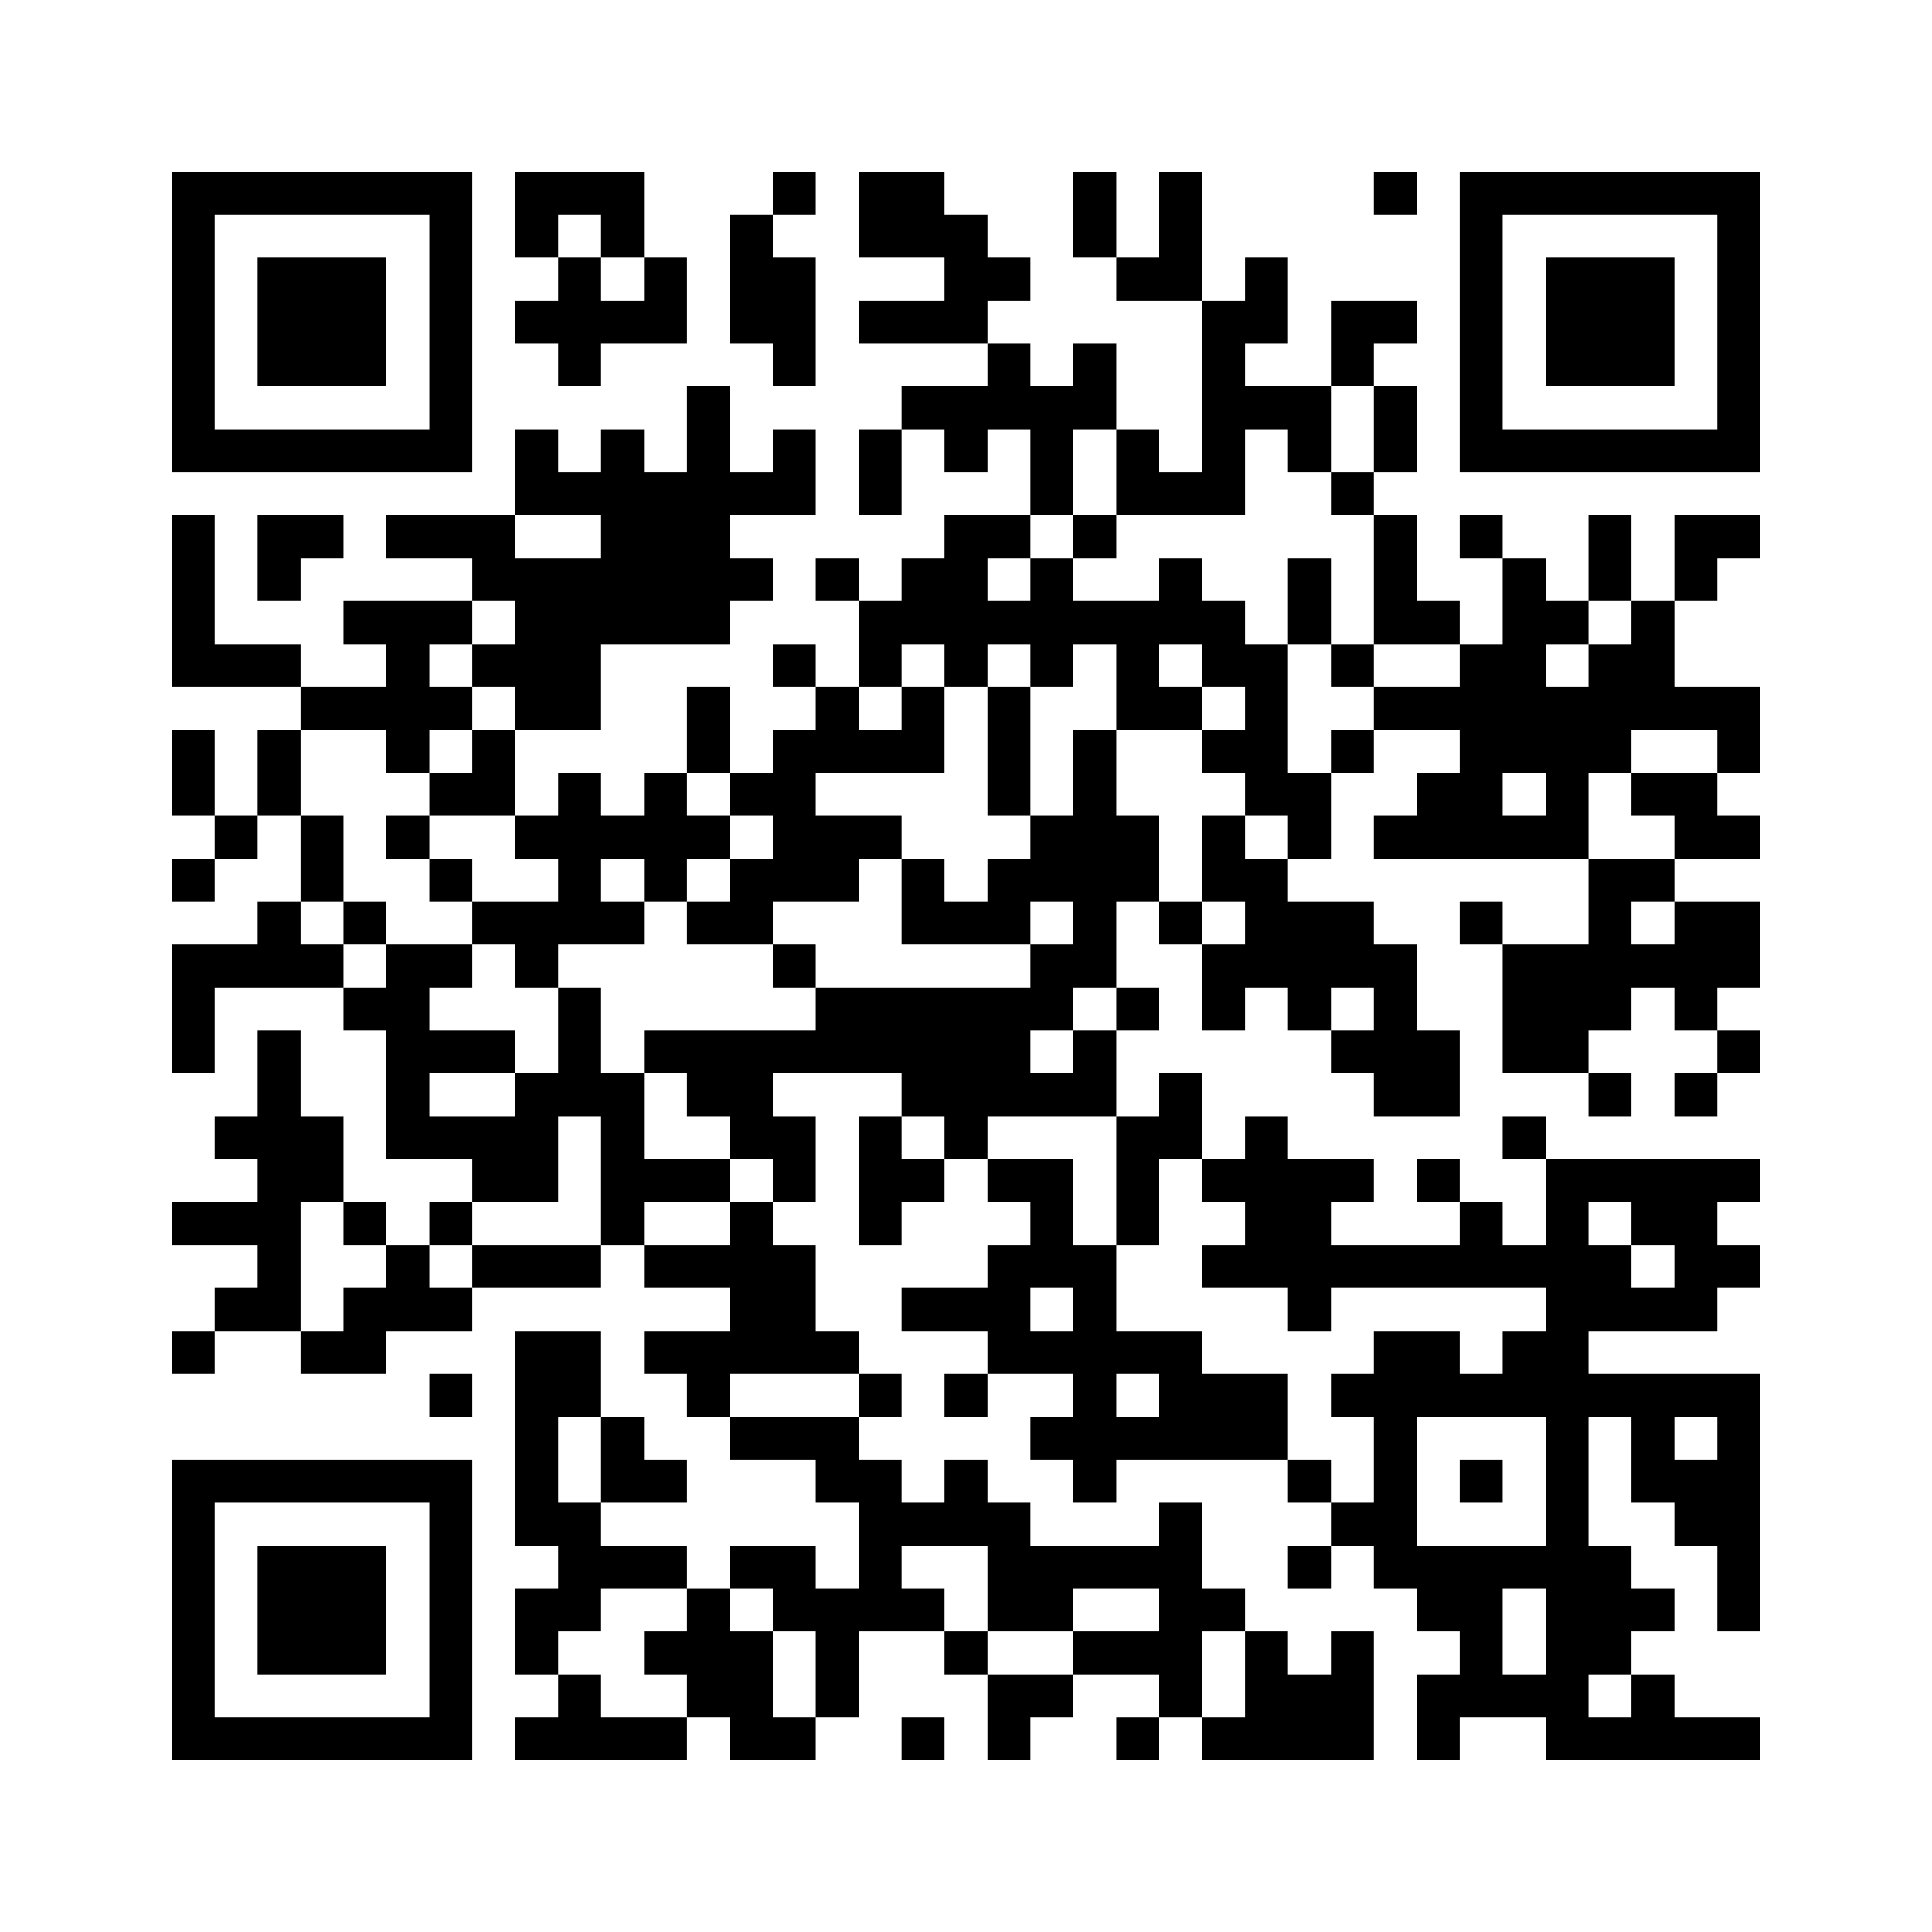
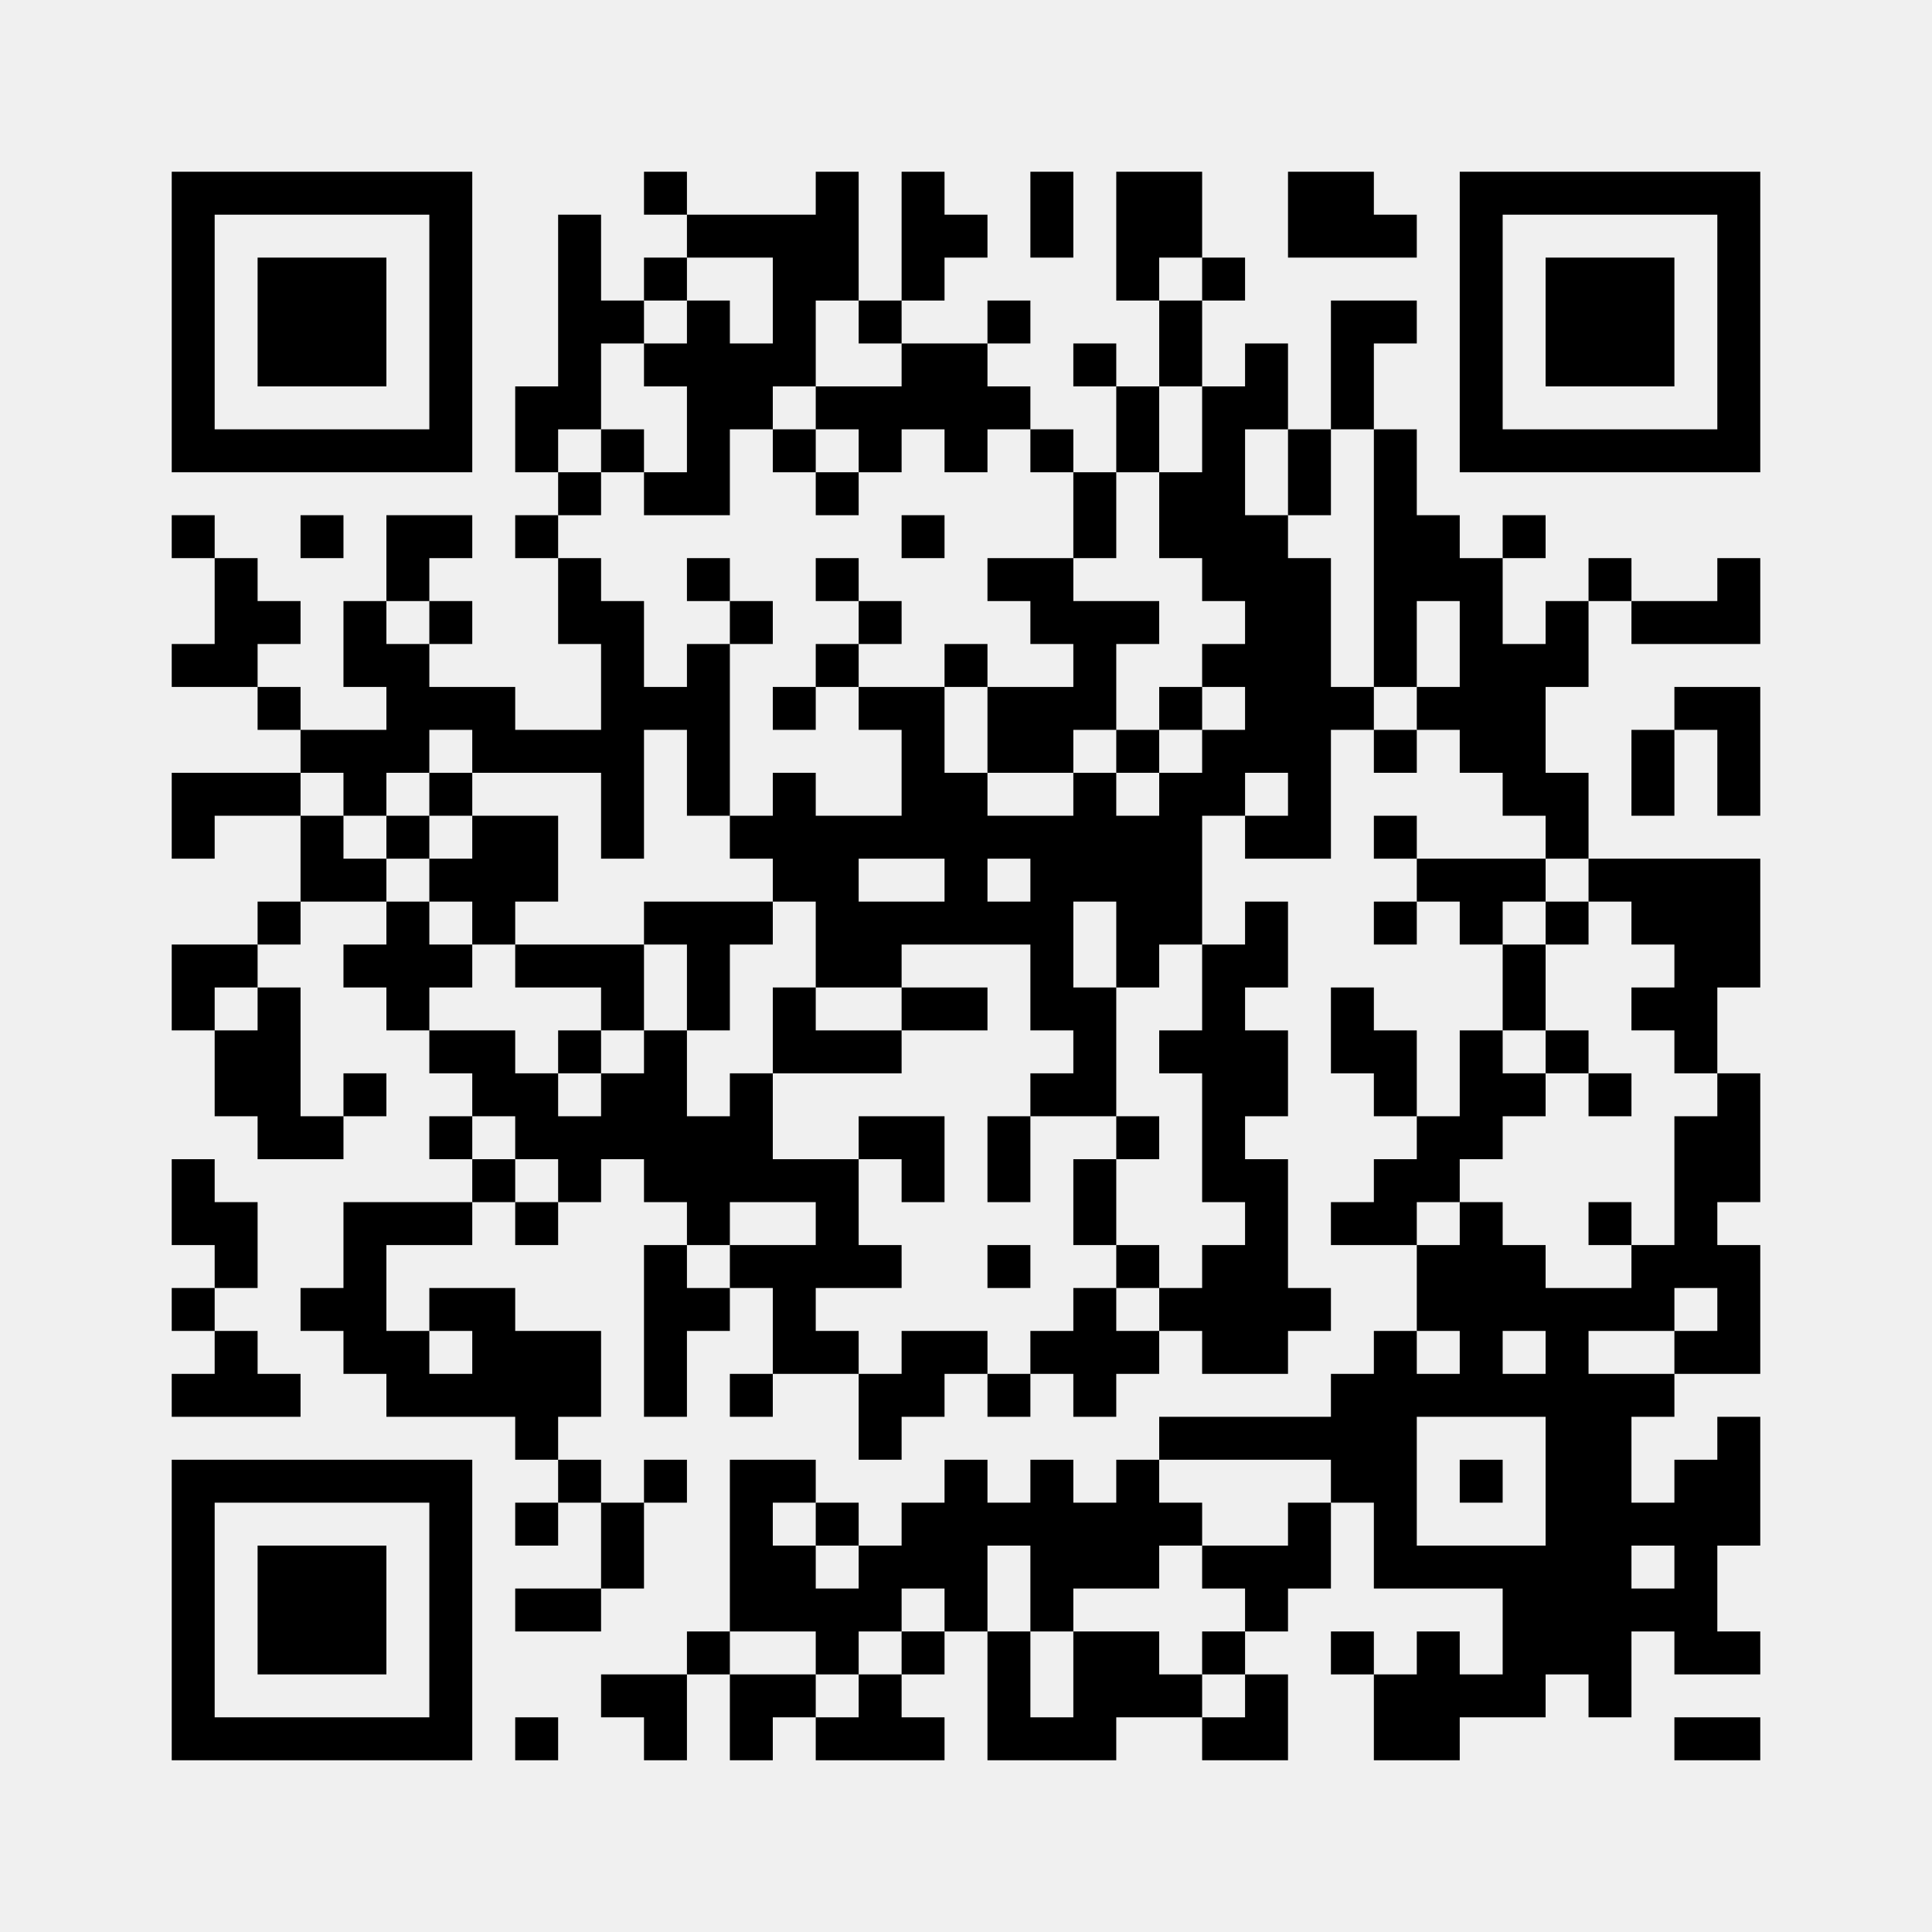
- <svg xmlns="http://www.w3.org/2000/svg" width="27mm" height="27mm" version="1.1" viewBox="0 0 27 27">
-   <rect fill="white" x="0" y="0" width="100%" height="100%" />
-   <path d="M2.4,2.4H3V3H2.4zM3,2.4H3.6V3H3zM3.6,2.4H4.2V3H3.6zM4.2,2.4H4.8V3H4.2zM4.8,2.4H5.4V3H4.8zM5.4,2.4H6V3H5.4zM6,2.4H6.6V3H6zM7.2,2.4H7.8V3H7.2zM7.8,2.4H8.4V3H7.8zM8.4,2.4H9V3H8.4zM10.8,2.4H11.4V3H10.8zM12,2.4H12.6V3H12zM12.6,2.4H13.2V3H12.6zM15,2.4H15.6V3H15zM16.2,2.4H16.8V3H16.2zM19.2,2.4H19.8V3H19.2zM20.4,2.4H21V3H20.4zM21,2.4H21.6V3H21zM21.6,2.4H22.2V3H21.6zM22.2,2.4H22.8V3H22.2zM22.8,2.4H23.4V3H22.8zM23.4,2.4H24V3H23.4zM24,2.4H24.6V3H24zM2.4,3H3V3.6H2.4zM6,3H6.6V3.6H6zM7.2,3H7.8V3.6H7.2zM8.4,3H9V3.6H8.4zM10.2,3H10.8V3.6H10.2zM12,3H12.6V3.6H12zM12.6,3H13.2V3.6H12.6zM13.2,3H13.8V3.6H13.2zM15,3H15.6V3.6H15zM16.2,3H16.8V3.6H16.2zM20.4,3H21V3.6H20.4zM24,3H24.6V3.6H24zM2.4,3.6H3V4.2H2.4zM3.6,3.6H4.2V4.2H3.6zM4.2,3.6H4.8V4.2H4.2zM4.8,3.6H5.4V4.2H4.8zM6,3.6H6.6V4.2H6zM7.8,3.6H8.4V4.2H7.8zM9,3.6H9.6V4.2H9zM10.2,3.6H10.8V4.2H10.2zM10.8,3.6H11.4V4.2H10.8zM13.2,3.6H13.8V4.2H13.2zM13.8,3.6H14.4V4.2H13.8zM15.6,3.6H16.2V4.2H15.6zM16.2,3.6H16.8V4.2H16.2zM17.4,3.6H18V4.2H17.4zM20.4,3.6H21V4.2H20.4zM21.6,3.6H22.2V4.2H21.6zM22.2,3.6H22.8V4.2H22.2zM22.8,3.6H23.4V4.2H22.8zM24,3.6H24.6V4.2H24zM2.4,4.2H3V4.8H2.4zM3.6,4.2H4.2V4.8H3.6zM4.2,4.2H4.8V4.8H4.2zM4.8,4.2H5.4V4.8H4.8zM6,4.2H6.6V4.8H6zM7.2,4.2H7.8V4.8H7.2zM7.8,4.2H8.4V4.8H7.8zM8.4,4.2H9V4.8H8.4zM9,4.2H9.6V4.8H9zM10.2,4.2H10.8V4.8H10.2zM10.8,4.2H11.4V4.8H10.8zM12,4.2H12.6V4.8H12zM12.6,4.2H13.2V4.8H12.6zM13.2,4.2H13.8V4.8H13.2zM16.8,4.2H17.4V4.8H16.8zM17.4,4.2H18V4.8H17.4zM18.6,4.2H19.2V4.8H18.6zM19.2,4.2H19.8V4.8H19.2zM20.4,4.2H21V4.8H20.4zM21.6,4.2H22.2V4.8H21.6zM22.2,4.2H22.8V4.8H22.2zM22.8,4.2H23.4V4.8H22.8zM24,4.2H24.6V4.8H24zM2.4,4.8H3V5.4H2.4zM3.6,4.8H4.2V5.4H3.6zM4.2,4.8H4.8V5.4H4.2zM4.8,4.8H5.4V5.4H4.8zM6,4.8H6.6V5.4H6zM7.8,4.8H8.4V5.4H7.8zM10.8,4.8H11.4V5.4H10.8zM13.8,4.8H14.4V5.4H13.8zM15,4.8H15.6V5.4H15zM16.8,4.8H17.4V5.4H16.8zM18.6,4.8H19.2V5.4H18.6zM20.4,4.8H21V5.4H20.4zM21.6,4.8H22.2V5.4H21.6zM22.2,4.8H22.8V5.4H22.2zM22.8,4.8H23.4V5.4H22.8zM24,4.8H24.6V5.4H24zM2.4,5.4H3V6H2.4zM6,5.4H6.6V6H6zM9.6,5.4H10.2V6H9.6zM12.6,5.4H13.2V6H12.6zM13.2,5.4H13.8V6H13.2zM13.8,5.4H14.4V6H13.8zM14.4,5.4H15V6H14.4zM15,5.4H15.6V6H15zM16.8,5.4H17.4V6H16.8zM17.4,5.4H18V6H17.4zM18,5.4H18.6V6H18zM19.2,5.4H19.8V6H19.2zM20.4,5.4H21V6H20.4zM24,5.4H24.6V6H24zM2.4,6H3V6.6H2.4zM3,6H3.6V6.6H3zM3.6,6H4.2V6.6H3.6zM4.2,6H4.8V6.6H4.2zM4.8,6H5.4V6.6H4.8zM5.4,6H6V6.6H5.4zM6,6H6.6V6.6H6zM7.2,6H7.8V6.6H7.2zM8.4,6H9V6.6H8.4zM9.6,6H10.2V6.6H9.6zM10.8,6H11.4V6.6H10.8zM12,6H12.6V6.6H12zM13.2,6H13.8V6.6H13.2zM14.4,6H15V6.6H14.4zM15.6,6H16.2V6.6H15.6zM16.8,6H17.4V6.6H16.8zM18,6H18.6V6.6H18zM19.2,6H19.8V6.6H19.2zM20.4,6H21V6.6H20.4zM21,6H21.6V6.6H21zM21.6,6H22.2V6.6H21.6zM22.2,6H22.8V6.6H22.2zM22.8,6H23.4V6.6H22.8zM23.4,6H24V6.6H23.4zM24,6H24.6V6.6H24zM7.2,6.6H7.8V7.2H7.2zM7.8,6.6H8.4V7.2H7.8zM8.4,6.6H9V7.2H8.4zM9,6.6H9.6V7.2H9zM9.6,6.6H10.2V7.2H9.6zM10.2,6.6H10.8V7.2H10.2zM10.8,6.6H11.4V7.2H10.8zM12,6.6H12.6V7.2H12zM14.4,6.6H15V7.2H14.4zM15.6,6.6H16.2V7.2H15.6zM16.2,6.6H16.8V7.2H16.2zM16.8,6.6H17.4V7.2H16.8zM18.6,6.6H19.2V7.2H18.6zM2.4,7.2H3V7.8H2.4zM3.6,7.2H4.2V7.8H3.6zM4.2,7.2H4.8V7.8H4.2zM5.4,7.2H6V7.8H5.4zM6,7.2H6.6V7.8H6zM6.6,7.2H7.2V7.8H6.6zM8.4,7.2H9V7.8H8.4zM9,7.2H9.6V7.8H9zM9.6,7.2H10.2V7.8H9.6zM13.2,7.2H13.8V7.8H13.2zM13.8,7.2H14.4V7.8H13.8zM15,7.2H15.6V7.8H15zM19.2,7.2H19.8V7.8H19.2zM20.4,7.2H21V7.8H20.4zM22.2,7.2H22.8V7.8H22.2zM23.4,7.2H24V7.8H23.4zM24,7.2H24.6V7.8H24zM2.4,7.8H3V8.4H2.4zM3.6,7.8H4.2V8.4H3.6zM6.6,7.8H7.2V8.4H6.6zM7.2,7.8H7.8V8.4H7.2zM7.8,7.8H8.4V8.4H7.8zM8.4,7.8H9V8.4H8.4zM9,7.8H9.6V8.4H9zM9.6,7.8H10.2V8.4H9.6zM10.2,7.8H10.8V8.4H10.2zM11.4,7.8H12V8.4H11.4zM12.6,7.8H13.2V8.4H12.6zM13.2,7.8H13.8V8.4H13.2zM14.4,7.8H15V8.4H14.4zM16.2,7.8H16.8V8.4H16.2zM18,7.8H18.6V8.4H18zM19.2,7.8H19.8V8.4H19.2zM21,7.8H21.6V8.4H21zM22.2,7.8H22.8V8.4H22.2zM23.4,7.8H24V8.4H23.4zM2.4,8.4H3V9H2.4zM4.8,8.4H5.4V9H4.8zM5.4,8.4H6V9H5.4zM6,8.4H6.6V9H6zM7.2,8.4H7.8V9H7.2zM7.8,8.4H8.4V9H7.8zM8.4,8.4H9V9H8.4zM9,8.4H9.6V9H9zM9.6,8.4H10.2V9H9.6zM12,8.4H12.6V9H12zM12.6,8.4H13.2V9H12.6zM13.2,8.4H13.8V9H13.2zM13.8,8.4H14.4V9H13.8zM14.4,8.4H15V9H14.4zM15,8.4H15.6V9H15zM15.6,8.4H16.2V9H15.6zM16.2,8.4H16.8V9H16.2zM16.8,8.4H17.4V9H16.8zM18,8.4H18.6V9H18zM19.2,8.4H19.8V9H19.2zM19.8,8.4H20.4V9H19.8zM21,8.4H21.6V9H21zM21.6,8.4H22.2V9H21.6zM22.8,8.4H23.4V9H22.8zM2.4,9H3V9.6H2.4zM3,9H3.6V9.6H3zM3.6,9H4.2V9.6H3.6zM5.4,9H6V9.6H5.4zM6.6,9H7.2V9.6H6.6zM7.2,9H7.8V9.6H7.2zM7.8,9H8.4V9.6H7.8zM10.8,9H11.4V9.6H10.8zM12,9H12.6V9.6H12zM13.2,9H13.8V9.6H13.2zM14.4,9H15V9.6H14.4zM15.6,9H16.2V9.6H15.6zM16.8,9H17.4V9.6H16.8zM17.4,9H18V9.6H17.4zM18.6,9H19.2V9.6H18.6zM20.4,9H21V9.6H20.4zM21,9H21.6V9.6H21zM22.2,9H22.8V9.6H22.2zM22.8,9H23.4V9.6H22.8zM4.2,9.6H4.8V10.2H4.2zM4.8,9.6H5.4V10.2H4.8zM5.4,9.6H6V10.2H5.4zM6,9.6H6.6V10.2H6zM7.2,9.6H7.8V10.2H7.2zM7.8,9.6H8.4V10.2H7.8zM9.6,9.6H10.2V10.2H9.6zM11.4,9.6H12V10.2H11.4zM12.6,9.6H13.2V10.2H12.6zM13.8,9.6H14.4V10.2H13.8zM15.6,9.6H16.2V10.2H15.6zM16.2,9.6H16.8V10.2H16.2zM17.4,9.6H18V10.2H17.4zM19.2,9.6H19.8V10.2H19.2zM19.8,9.6H20.4V10.2H19.8zM20.4,9.6H21V10.2H20.4zM21,9.6H21.6V10.2H21zM21.6,9.6H22.2V10.2H21.6zM22.2,9.6H22.8V10.2H22.2zM22.8,9.6H23.4V10.2H22.8zM23.4,9.6H24V10.2H23.4zM24,9.6H24.6V10.2H24zM2.4,10.2H3V10.8H2.4zM3.6,10.2H4.2V10.8H3.6zM5.4,10.2H6V10.8H5.4zM6.6,10.2H7.2V10.8H6.6zM9.6,10.2H10.2V10.8H9.6zM10.8,10.2H11.4V10.8H10.8zM11.4,10.2H12V10.8H11.4zM12,10.2H12.6V10.8H12zM12.6,10.2H13.2V10.8H12.6zM13.8,10.2H14.4V10.8H13.8zM15,10.2H15.6V10.8H15zM16.8,10.2H17.4V10.8H16.8zM17.4,10.2H18V10.8H17.4zM18.6,10.2H19.2V10.8H18.6zM20.4,10.2H21V10.8H20.4zM21,10.2H21.6V10.8H21zM21.6,10.2H22.2V10.8H21.6zM22.2,10.2H22.8V10.8H22.2zM24,10.2H24.6V10.8H24zM2.4,10.8H3V11.4H2.4zM3.6,10.8H4.2V11.4H3.6zM6,10.8H6.6V11.4H6zM6.6,10.8H7.2V11.4H6.6zM7.8,10.8H8.4V11.4H7.8zM9,10.8H9.6V11.4H9zM10.2,10.8H10.8V11.4H10.2zM10.8,10.8H11.4V11.4H10.8zM13.8,10.8H14.4V11.4H13.8zM15,10.8H15.6V11.4H15zM17.4,10.8H18V11.4H17.4zM18,10.8H18.6V11.4H18zM19.8,10.8H20.4V11.4H19.8zM20.4,10.8H21V11.4H20.4zM21.6,10.8H22.2V11.4H21.6zM22.8,10.8H23.4V11.4H22.8zM23.4,10.8H24V11.4H23.4zM3,11.4H3.6V12H3zM4.2,11.4H4.8V12H4.2zM5.4,11.4H6V12H5.4zM7.2,11.4H7.8V12H7.2zM7.8,11.4H8.4V12H7.8zM8.4,11.4H9V12H8.4zM9,11.4H9.6V12H9zM9.6,11.4H10.2V12H9.6zM10.8,11.4H11.4V12H10.8zM11.4,11.4H12V12H11.4zM12,11.4H12.6V12H12zM14.4,11.4H15V12H14.4zM15,11.4H15.6V12H15zM15.6,11.4H16.2V12H15.6zM16.8,11.4H17.4V12H16.8zM18,11.4H18.6V12H18zM19.2,11.4H19.8V12H19.2zM19.8,11.4H20.4V12H19.8zM20.4,11.4H21V12H20.4zM21,11.4H21.6V12H21zM21.6,11.4H22.2V12H21.6zM23.4,11.4H24V12H23.4zM24,11.4H24.6V12H24zM2.4,12H3V12.6H2.4zM4.2,12H4.8V12.6H4.2zM6,12H6.6V12.6H6zM7.8,12H8.4V12.6H7.8zM9,12H9.6V12.6H9zM10.2,12H10.8V12.6H10.2zM10.8,12H11.4V12.6H10.8zM11.4,12H12V12.6H11.4zM12.6,12H13.2V12.6H12.6zM13.8,12H14.4V12.6H13.8zM14.4,12H15V12.6H14.4zM15,12H15.6V12.6H15zM15.6,12H16.2V12.6H15.6zM16.8,12H17.4V12.6H16.8zM17.4,12H18V12.6H17.4zM22.2,12H22.8V12.6H22.2zM22.8,12H23.4V12.6H22.8zM3.6,12.6H4.2V13.2H3.6zM4.8,12.6H5.4V13.2H4.8zM6.6,12.6H7.2V13.2H6.6zM7.2,12.6H7.8V13.2H7.2zM7.8,12.6H8.4V13.2H7.8zM8.4,12.6H9V13.2H8.4zM9.6,12.6H10.2V13.2H9.6zM10.2,12.6H10.8V13.2H10.2zM12.6,12.6H13.2V13.2H12.6zM13.2,12.6H13.8V13.2H13.2zM13.8,12.6H14.4V13.2H13.8zM15,12.6H15.6V13.2H15zM16.2,12.6H16.8V13.2H16.2zM17.4,12.6H18V13.2H17.4zM18,12.6H18.6V13.2H18zM18.6,12.6H19.2V13.2H18.6zM20.4,12.6H21V13.2H20.4zM22.2,12.6H22.8V13.2H22.2zM23.4,12.6H24V13.2H23.4zM24,12.6H24.6V13.2H24zM2.4,13.2H3V13.8H2.4zM3,13.2H3.6V13.8H3zM3.6,13.2H4.2V13.8H3.6zM4.2,13.2H4.8V13.8H4.2zM5.4,13.2H6V13.8H5.4zM6,13.2H6.6V13.8H6zM7.2,13.2H7.8V13.8H7.2zM10.8,13.2H11.4V13.8H10.8zM14.4,13.2H15V13.8H14.4zM15,13.2H15.6V13.8H15zM16.8,13.2H17.4V13.8H16.8zM17.4,13.2H18V13.8H17.4zM18,13.2H18.6V13.8H18zM18.6,13.2H19.2V13.8H18.6zM19.2,13.2H19.8V13.8H19.2zM21,13.2H21.6V13.8H21zM21.6,13.2H22.2V13.8H21.6zM22.2,13.2H22.8V13.8H22.2zM22.8,13.2H23.4V13.8H22.8zM23.4,13.2H24V13.8H23.4zM24,13.2H24.6V13.8H24zM2.4,13.8H3V14.4H2.4zM4.8,13.8H5.4V14.4H4.8zM5.4,13.8H6V14.4H5.4zM7.8,13.8H8.4V14.4H7.8zM11.4,13.8H12V14.4H11.4zM12,13.8H12.6V14.4H12zM12.6,13.8H13.2V14.4H12.6zM13.2,13.8H13.8V14.4H13.2zM13.8,13.8H14.4V14.4H13.8zM14.4,13.8H15V14.4H14.4zM15.6,13.8H16.2V14.4H15.6zM16.8,13.8H17.4V14.4H16.8zM18,13.8H18.6V14.4H18zM19.2,13.8H19.8V14.4H19.2zM21,13.8H21.6V14.4H21zM21.6,13.8H22.2V14.4H21.6zM22.2,13.8H22.8V14.4H22.2zM23.4,13.8H24V14.4H23.4zM2.4,14.4H3V15H2.4zM3.6,14.4H4.2V15H3.6zM5.4,14.4H6V15H5.4zM6,14.4H6.6V15H6zM6.6,14.4H7.2V15H6.6zM7.8,14.4H8.4V15H7.8zM9,14.4H9.6V15H9zM9.6,14.4H10.2V15H9.6zM10.2,14.4H10.8V15H10.2zM10.8,14.4H11.4V15H10.8zM11.4,14.4H12V15H11.4zM12,14.4H12.6V15H12zM12.6,14.4H13.2V15H12.6zM13.2,14.4H13.8V15H13.2zM13.8,14.4H14.4V15H13.8zM15,14.4H15.6V15H15zM18.6,14.4H19.2V15H18.6zM19.2,14.4H19.8V15H19.2zM19.8,14.4H20.4V15H19.8zM21,14.4H21.6V15H21zM21.6,14.4H22.2V15H21.6zM24,14.4H24.6V15H24zM3.6,15H4.2V15.6H3.6zM5.4,15H6V15.6H5.4zM7.2,15H7.8V15.6H7.2zM7.8,15H8.4V15.6H7.8zM8.4,15H9V15.6H8.4zM9.6,15H10.2V15.6H9.6zM10.2,15H10.8V15.6H10.2zM12.6,15H13.2V15.6H12.6zM13.2,15H13.8V15.6H13.2zM13.8,15H14.4V15.6H13.8zM14.4,15H15V15.6H14.4zM15,15H15.6V15.6H15zM16.2,15H16.8V15.6H16.2zM19.2,15H19.8V15.6H19.2zM19.8,15H20.4V15.6H19.8zM22.2,15H22.8V15.6H22.2zM23.4,15H24V15.6H23.4zM3,15.6H3.6V16.2H3zM3.6,15.6H4.2V16.2H3.6zM4.2,15.6H4.8V16.2H4.2zM5.4,15.6H6V16.2H5.4zM6,15.6H6.6V16.2H6zM6.6,15.6H7.2V16.2H6.6zM7.2,15.6H7.8V16.2H7.2zM8.4,15.6H9V16.2H8.4zM10.2,15.6H10.8V16.2H10.2zM10.8,15.6H11.4V16.2H10.8zM12,15.6H12.6V16.2H12zM13.2,15.6H13.8V16.2H13.2zM15.6,15.6H16.2V16.2H15.6zM16.2,15.6H16.8V16.2H16.2zM17.4,15.6H18V16.2H17.4zM21,15.6H21.6V16.2H21zM3.6,16.2H4.2V16.8H3.6zM4.2,16.2H4.8V16.8H4.2zM6.6,16.2H7.2V16.8H6.6zM7.2,16.2H7.8V16.8H7.2zM8.4,16.2H9V16.8H8.4zM9,16.2H9.6V16.8H9zM9.6,16.2H10.2V16.8H9.6zM10.8,16.2H11.4V16.8H10.8zM12,16.2H12.6V16.8H12zM12.6,16.2H13.2V16.8H12.6zM13.8,16.2H14.4V16.8H13.8zM14.4,16.2H15V16.8H14.4zM15.6,16.2H16.2V16.8H15.6zM16.8,16.2H17.4V16.8H16.8zM17.4,16.2H18V16.8H17.4zM18,16.2H18.6V16.8H18zM18.6,16.2H19.2V16.8H18.6zM19.8,16.2H20.4V16.8H19.8zM21.6,16.2H22.2V16.8H21.6zM22.2,16.2H22.8V16.8H22.2zM22.8,16.2H23.4V16.8H22.8zM23.4,16.2H24V16.8H23.4zM24,16.2H24.6V16.8H24zM2.4,16.8H3V17.4H2.4zM3,16.8H3.6V17.4H3zM3.6,16.8H4.2V17.4H3.6zM4.8,16.8H5.4V17.4H4.8zM6,16.8H6.6V17.4H6zM8.4,16.8H9V17.4H8.4zM10.2,16.8H10.8V17.4H10.2zM12,16.8H12.6V17.4H12zM14.4,16.8H15V17.4H14.4zM15.6,16.8H16.2V17.4H15.6zM17.4,16.8H18V17.4H17.4zM18,16.8H18.6V17.4H18zM20.4,16.8H21V17.4H20.4zM21.6,16.8H22.2V17.4H21.6zM22.8,16.8H23.4V17.4H22.8zM23.4,16.8H24V17.4H23.4zM3.6,17.4H4.2V18H3.6zM5.4,17.4H6V18H5.4zM6.6,17.4H7.2V18H6.6zM7.2,17.4H7.8V18H7.2zM7.8,17.4H8.4V18H7.8zM9,17.4H9.6V18H9zM9.6,17.4H10.2V18H9.6zM10.2,17.4H10.8V18H10.2zM10.8,17.4H11.4V18H10.8zM13.8,17.4H14.4V18H13.8zM14.4,17.4H15V18H14.4zM15,17.4H15.6V18H15zM16.8,17.4H17.4V18H16.8zM17.4,17.4H18V18H17.4zM18,17.4H18.6V18H18zM18.6,17.4H19.2V18H18.6zM19.2,17.4H19.8V18H19.2zM19.8,17.4H20.4V18H19.8zM20.4,17.4H21V18H20.4zM21,17.4H21.6V18H21zM21.6,17.4H22.2V18H21.6zM22.2,17.4H22.8V18H22.2zM23.4,17.4H24V18H23.4zM24,17.4H24.6V18H24zM3,18H3.6V18.6H3zM3.6,18H4.2V18.6H3.6zM4.8,18H5.4V18.6H4.8zM5.4,18H6V18.6H5.4zM6,18H6.6V18.6H6zM10.2,18H10.8V18.6H10.2zM10.8,18H11.4V18.6H10.8zM12.6,18H13.2V18.6H12.6zM13.2,18H13.8V18.6H13.2zM13.8,18H14.4V18.6H13.8zM15,18H15.6V18.6H15zM18,18H18.6V18.6H18zM21.6,18H22.2V18.6H21.6zM22.2,18H22.8V18.6H22.2zM22.8,18H23.4V18.6H22.8zM23.4,18H24V18.6H23.4zM2.4,18.6H3V19.2H2.4zM4.2,18.6H4.8V19.2H4.2zM4.8,18.6H5.4V19.2H4.8zM7.2,18.6H7.8V19.2H7.2zM7.8,18.6H8.4V19.2H7.8zM9,18.6H9.6V19.2H9zM9.6,18.6H10.2V19.2H9.6zM10.2,18.6H10.8V19.2H10.2zM10.8,18.6H11.4V19.2H10.8zM11.4,18.6H12V19.2H11.4zM13.8,18.6H14.4V19.2H13.8zM14.4,18.6H15V19.2H14.4zM15,18.6H15.6V19.2H15zM15.6,18.6H16.2V19.2H15.6zM16.2,18.6H16.8V19.2H16.2zM19.2,18.6H19.8V19.2H19.2zM19.8,18.6H20.4V19.2H19.8zM21,18.6H21.6V19.2H21zM21.6,18.6H22.2V19.2H21.6zM6,19.2H6.6V19.8H6zM7.2,19.2H7.8V19.8H7.2zM7.8,19.2H8.4V19.8H7.8zM9.6,19.2H10.2V19.8H9.6zM12,19.2H12.6V19.8H12zM13.2,19.2H13.8V19.8H13.2zM15,19.2H15.6V19.8H15zM16.2,19.2H16.8V19.8H16.2zM16.8,19.2H17.4V19.8H16.8zM17.4,19.2H18V19.8H17.4zM18.6,19.2H19.2V19.8H18.6zM19.2,19.2H19.8V19.8H19.2zM19.8,19.2H20.4V19.8H19.8zM20.4,19.2H21V19.8H20.4zM21,19.2H21.6V19.8H21zM21.6,19.2H22.2V19.8H21.6zM22.2,19.2H22.8V19.8H22.2zM22.8,19.2H23.4V19.8H22.8zM23.4,19.2H24V19.8H23.4zM24,19.2H24.6V19.8H24zM7.2,19.8H7.8V20.4H7.2zM8.4,19.8H9V20.4H8.4zM10.2,19.8H10.8V20.4H10.2zM10.8,19.8H11.4V20.4H10.8zM11.4,19.8H12V20.4H11.4zM14.4,19.8H15V20.4H14.4zM15,19.8H15.6V20.4H15zM15.6,19.8H16.2V20.4H15.6zM16.2,19.8H16.8V20.4H16.2zM16.8,19.8H17.4V20.4H16.8zM17.4,19.8H18V20.4H17.4zM19.2,19.8H19.8V20.4H19.2zM21.6,19.8H22.2V20.4H21.6zM22.8,19.8H23.4V20.4H22.8zM24,19.8H24.6V20.4H24zM2.4,20.4H3V21H2.4zM3,20.4H3.6V21H3zM3.6,20.4H4.2V21H3.6zM4.2,20.4H4.8V21H4.2zM4.8,20.4H5.4V21H4.8zM5.4,20.4H6V21H5.4zM6,20.4H6.6V21H6zM7.2,20.4H7.8V21H7.2zM8.4,20.4H9V21H8.4zM9,20.4H9.6V21H9zM11.4,20.4H12V21H11.4zM12,20.4H12.6V21H12zM13.2,20.4H13.8V21H13.2zM15,20.4H15.6V21H15zM18,20.4H18.6V21H18zM19.2,20.4H19.8V21H19.2zM20.4,20.4H21V21H20.4zM21.6,20.4H22.2V21H21.6zM22.8,20.4H23.4V21H22.8zM23.4,20.4H24V21H23.4zM24,20.4H24.6V21H24zM2.4,21H3V21.6H2.4zM6,21H6.6V21.6H6zM7.2,21H7.8V21.6H7.2zM7.8,21H8.4V21.6H7.8zM12,21H12.6V21.6H12zM12.6,21H13.2V21.6H12.6zM13.2,21H13.8V21.6H13.2zM13.8,21H14.4V21.6H13.8zM16.2,21H16.8V21.6H16.2zM18.6,21H19.2V21.6H18.6zM19.2,21H19.8V21.6H19.2zM21.6,21H22.2V21.6H21.6zM23.4,21H24V21.6H23.4zM24,21H24.6V21.6H24zM2.4,21.6H3V22.2H2.4zM3.6,21.6H4.2V22.2H3.6zM4.2,21.6H4.8V22.2H4.2zM4.8,21.6H5.4V22.2H4.8zM6,21.6H6.6V22.2H6zM7.8,21.6H8.4V22.2H7.8zM8.4,21.6H9V22.2H8.4zM9,21.6H9.6V22.2H9zM10.2,21.6H10.8V22.2H10.2zM10.8,21.6H11.4V22.2H10.8zM12,21.6H12.6V22.2H12zM13.8,21.6H14.4V22.2H13.8zM14.4,21.6H15V22.2H14.4zM15,21.6H15.6V22.2H15zM15.6,21.6H16.2V22.2H15.6zM16.2,21.6H16.8V22.2H16.2zM18,21.6H18.6V22.2H18zM19.2,21.6H19.8V22.2H19.2zM19.8,21.6H20.4V22.2H19.8zM20.4,21.6H21V22.2H20.4zM21,21.6H21.6V22.2H21zM21.6,21.6H22.2V22.2H21.6zM22.2,21.6H22.8V22.2H22.2zM24,21.6H24.6V22.2H24zM2.4,22.2H3V22.8H2.4zM3.6,22.2H4.2V22.8H3.6zM4.2,22.2H4.8V22.8H4.2zM4.8,22.2H5.4V22.8H4.8zM6,22.2H6.6V22.8H6zM7.2,22.2H7.8V22.8H7.2zM7.8,22.2H8.4V22.8H7.8zM9.6,22.2H10.2V22.8H9.6zM10.8,22.2H11.4V22.8H10.8zM11.4,22.2H12V22.8H11.4zM12,22.2H12.6V22.8H12zM12.6,22.2H13.2V22.8H12.6zM13.8,22.2H14.4V22.8H13.8zM14.4,22.2H15V22.8H14.4zM16.2,22.2H16.8V22.8H16.2zM16.8,22.2H17.4V22.8H16.8zM19.8,22.2H20.4V22.8H19.8zM20.4,22.2H21V22.8H20.4zM21.6,22.2H22.2V22.8H21.6zM22.2,22.2H22.8V22.8H22.2zM22.8,22.2H23.4V22.8H22.8zM24,22.2H24.6V22.8H24zM2.4,22.8H3V23.4H2.4zM3.6,22.8H4.2V23.4H3.6zM4.2,22.8H4.8V23.4H4.2zM4.8,22.8H5.4V23.4H4.8zM6,22.8H6.6V23.4H6zM7.2,22.8H7.8V23.4H7.2zM9,22.8H9.6V23.4H9zM9.6,22.8H10.2V23.4H9.6zM10.2,22.8H10.8V23.4H10.2zM11.4,22.8H12V23.4H11.4zM13.2,22.8H13.8V23.4H13.2zM15,22.8H15.6V23.4H15zM15.6,22.8H16.2V23.4H15.6zM16.2,22.8H16.8V23.4H16.2zM17.4,22.8H18V23.4H17.4zM18.6,22.8H19.2V23.4H18.6zM20.4,22.8H21V23.4H20.4zM21.6,22.8H22.2V23.4H21.6zM22.2,22.8H22.8V23.4H22.2zM2.4,23.4H3V24H2.4zM6,23.4H6.6V24H6zM7.8,23.4H8.4V24H7.8zM9.6,23.4H10.2V24H9.6zM10.2,23.4H10.8V24H10.2zM11.4,23.4H12V24H11.4zM13.8,23.4H14.4V24H13.8zM14.4,23.4H15V24H14.4zM16.2,23.4H16.8V24H16.2zM17.4,23.4H18V24H17.4zM18,23.4H18.6V24H18zM18.6,23.4H19.2V24H18.6zM19.8,23.4H20.4V24H19.8zM20.4,23.4H21V24H20.4zM21,23.4H21.6V24H21zM21.6,23.4H22.2V24H21.6zM22.8,23.4H23.4V24H22.8zM2.4,24H3V24.6H2.4zM3,24H3.6V24.6H3zM3.6,24H4.2V24.6H3.6zM4.2,24H4.8V24.6H4.2zM4.8,24H5.4V24.6H4.8zM5.4,24H6V24.6H5.4zM6,24H6.6V24.6H6zM7.2,24H7.8V24.6H7.2zM7.8,24H8.4V24.6H7.8zM8.4,24H9V24.6H8.4zM9,24H9.6V24.6H9zM10.2,24H10.8V24.6H10.2zM10.8,24H11.4V24.6H10.8zM12.6,24H13.2V24.6H12.6zM13.8,24H14.4V24.6H13.8zM15.6,24H16.2V24.6H15.6zM16.8,24H17.4V24.6H16.8zM17.4,24H18V24.6H17.4zM18,24H18.6V24.6H18zM18.6,24H19.2V24.6H18.6zM19.8,24H20.4V24.6H19.8zM21.6,24H22.2V24.6H21.6zM22.2,24H22.8V24.6H22.2zM22.8,24H23.4V24.6H22.8zM23.4,24H24V24.6H23.4zM24,24H24.6V24.6H24z" id="qr-path" fill="#000000" fill-opacity="1" fill-rule="nonzero" stroke="none" />
+ <svg xmlns="http://www.w3.org/2000/svg" width="45mm" height="45mm" version="1.1" viewBox="0 0 45 45">
+   <path d="M4,4H5V5H4zM5,4H6V5H5zM6,4H7V5H6zM7,4H8V5H7zM8,4H9V5H8zM9,4H10V5H9zM10,4H11V5H10zM15,4H16V5H15zM19,4H20V5H19zM21,4H22V5H21zM24,4H25V5H24zM26,4H27V5H26zM27,4H28V5H27zM30,4H31V5H30zM31,4H32V5H31zM34,4H35V5H34zM35,4H36V5H35zM36,4H37V5H36zM37,4H38V5H37zM38,4H39V5H38zM39,4H40V5H39zM40,4H41V5H40zM4,5H5V6H4zM10,5H11V6H10zM13,5H14V6H13zM16,5H17V6H16zM17,5H18V6H17zM18,5H19V6H18zM19,5H20V6H19zM21,5H22V6H21zM22,5H23V6H22zM24,5H25V6H24zM26,5H27V6H26zM27,5H28V6H27zM30,5H31V6H30zM31,5H32V6H31zM32,5H33V6H32zM34,5H35V6H34zM40,5H41V6H40zM4,6H5V7H4zM6,6H7V7H6zM7,6H8V7H7zM8,6H9V7H8zM10,6H11V7H10zM13,6H14V7H13zM15,6H16V7H15zM18,6H19V7H18zM19,6H20V7H19zM21,6H22V7H21zM26,6H27V7H26zM28,6H29V7H28zM34,6H35V7H34zM36,6H37V7H36zM37,6H38V7H37zM38,6H39V7H38zM40,6H41V7H40zM4,7H5V8H4zM6,7H7V8H6zM7,7H8V8H7zM8,7H9V8H8zM10,7H11V8H10zM13,7H14V8H13zM14,7H15V8H14zM16,7H17V8H16zM18,7H19V8H18zM20,7H21V8H20zM23,7H24V8H23zM27,7H28V8H27zM31,7H32V8H31zM32,7H33V8H32zM34,7H35V8H34zM36,7H37V8H36zM37,7H38V8H37zM38,7H39V8H38zM40,7H41V8H40zM4,8H5V9H4zM6,8H7V9H6zM7,8H8V9H7zM8,8H9V9H8zM10,8H11V9H10zM13,8H14V9H13zM15,8H16V9H15zM16,8H17V9H16zM17,8H18V9H17zM18,8H19V9H18zM21,8H22V9H21zM22,8H23V9H22zM25,8H26V9H25zM27,8H28V9H27zM29,8H30V9H29zM31,8H32V9H31zM34,8H35V9H34zM36,8H37V9H36zM37,8H38V9H37zM38,8H39V9H38zM40,8H41V9H40zM4,9H5V10H4zM10,9H11V10H10zM12,9H13V10H12zM13,9H14V10H13zM16,9H17V10H16zM17,9H18V10H17zM19,9H20V10H19zM20,9H21V10H20zM21,9H22V10H21zM22,9H23V10H22zM23,9H24V10H23zM26,9H27V10H26zM28,9H29V10H28zM29,9H30V10H29zM31,9H32V10H31zM34,9H35V10H34zM40,9H41V10H40zM4,10H5V11H4zM5,10H6V11H5zM6,10H7V11H6zM7,10H8V11H7zM8,10H9V11H8zM9,10H10V11H9zM10,10H11V11H10zM12,10H13V11H12zM14,10H15V11H14zM16,10H17V11H16zM18,10H19V11H18zM20,10H21V11H20zM22,10H23V11H22zM24,10H25V11H24zM26,10H27V11H26zM28,10H29V11H28zM30,10H31V11H30zM32,10H33V11H32zM34,10H35V11H34zM35,10H36V11H35zM36,10H37V11H36zM37,10H38V11H37zM38,10H39V11H38zM39,10H40V11H39zM40,10H41V11H40zM13,11H14V12H13zM15,11H16V12H15zM16,11H17V12H16zM19,11H20V12H19zM25,11H26V12H25zM27,11H28V12H27zM28,11H29V12H28zM30,11H31V12H30zM32,11H33V12H32zM4,12H5V13H4zM7,12H8V13H7zM9,12H10V13H9zM10,12H11V13H10zM12,12H13V13H12zM21,12H22V13H21zM25,12H26V13H25zM27,12H28V13H27zM28,12H29V13H28zM29,12H30V13H29zM32,12H33V13H32zM33,12H34V13H33zM35,12H36V13H35zM5,13H6V14H5zM9,13H10V14H9zM13,13H14V14H13zM16,13H17V14H16zM19,13H20V14H19zM23,13H24V14H23zM24,13H25V14H24zM28,13H29V14H28zM29,13H30V14H29zM30,13H31V14H30zM32,13H33V14H32zM33,13H34V14H33zM34,13H35V14H34zM37,13H38V14H37zM40,13H41V14H40zM5,14H6V15H5zM6,14H7V15H6zM8,14H9V15H8zM10,14H11V15H10zM13,14H14V15H13zM14,14H15V15H14zM17,14H18V15H17zM20,14H21V15H20zM24,14H25V15H24zM25,14H26V15H25zM26,14H27V15H26zM29,14H30V15H29zM30,14H31V15H30zM32,14H33V15H32zM34,14H35V15H34zM36,14H37V15H36zM38,14H39V15H38zM39,14H40V15H39zM40,14H41V15H40zM4,15H5V16H4zM5,15H6V16H5zM8,15H9V16H8zM9,15H10V16H9zM14,15H15V16H14zM16,15H17V16H16zM19,15H20V16H19zM22,15H23V16H22zM25,15H26V16H25zM28,15H29V16H28zM29,15H30V16H29zM30,15H31V16H30zM32,15H33V16H32zM34,15H35V16H34zM35,15H36V16H35zM36,15H37V16H36zM6,16H7V17H6zM9,16H10V17H9zM10,16H11V17H10zM11,16H12V17H11zM14,16H15V17H14zM15,16H16V17H15zM16,16H17V17H16zM18,16H19V17H18zM20,16H21V17H20zM21,16H22V17H21zM23,16H24V17H23zM24,16H25V17H24zM25,16H26V17H25zM27,16H28V17H27zM29,16H30V17H29zM30,16H31V17H30zM31,16H32V17H31zM33,16H34V17H33zM34,16H35V17H34zM35,16H36V17H35zM39,16H40V17H39zM40,16H41V17H40zM7,17H8V18H7zM8,17H9V18H8zM9,17H10V18H9zM11,17H12V18H11zM12,17H13V18H12zM13,17H14V18H13zM14,17H15V18H14zM16,17H17V18H16zM21,17H22V18H21zM23,17H24V18H23zM24,17H25V18H24zM26,17H27V18H26zM28,17H29V18H28zM29,17H30V18H29zM30,17H31V18H30zM32,17H33V18H32zM34,17H35V18H34zM35,17H36V18H35zM38,17H39V18H38zM40,17H41V18H40zM4,18H5V19H4zM5,18H6V19H5zM6,18H7V19H6zM8,18H9V19H8zM10,18H11V19H10zM14,18H15V19H14zM16,18H17V19H16zM18,18H19V19H18zM21,18H22V19H21zM22,18H23V19H22zM25,18H26V19H25zM27,18H28V19H27zM28,18H29V19H28zM30,18H31V19H30zM35,18H36V19H35zM36,18H37V19H36zM38,18H39V19H38zM40,18H41V19H40zM4,19H5V20H4zM7,19H8V20H7zM9,19H10V20H9zM11,19H12V20H11zM12,19H13V20H12zM14,19H15V20H14zM17,19H18V20H17zM18,19H19V20H18zM19,19H20V20H19zM20,19H21V20H20zM21,19H22V20H21zM22,19H23V20H22zM23,19H24V20H23zM24,19H25V20H24zM25,19H26V20H25zM26,19H27V20H26zM27,19H28V20H27zM29,19H30V20H29zM30,19H31V20H30zM32,19H33V20H32zM36,19H37V20H36zM7,20H8V21H7zM8,20H9V21H8zM10,20H11V21H10zM11,20H12V21H11zM12,20H13V21H12zM18,20H19V21H18zM19,20H20V21H19zM22,20H23V21H22zM24,20H25V21H24zM25,20H26V21H25zM26,20H27V21H26zM27,20H28V21H27zM33,20H34V21H33zM34,20H35V21H34zM35,20H36V21H35zM37,20H38V21H37zM38,20H39V21H38zM39,20H40V21H39zM40,20H41V21H40zM6,21H7V22H6zM9,21H10V22H9zM11,21H12V22H11zM15,21H16V22H15zM16,21H17V22H16zM17,21H18V22H17zM19,21H20V22H19zM20,21H21V22H20zM21,21H22V22H21zM22,21H23V22H22zM23,21H24V22H23zM24,21H25V22H24zM26,21H27V22H26zM27,21H28V22H27zM29,21H30V22H29zM32,21H33V22H32zM34,21H35V22H34zM36,21H37V22H36zM38,21H39V22H38zM39,21H40V22H39zM40,21H41V22H40zM4,22H5V23H4zM5,22H6V23H5zM8,22H9V23H8zM9,22H10V23H9zM10,22H11V23H10zM12,22H13V23H12zM13,22H14V23H13zM14,22H15V23H14zM16,22H17V23H16zM19,22H20V23H19zM20,22H21V23H20zM24,22H25V23H24zM26,22H27V23H26zM28,22H29V23H28zM29,22H30V23H29zM35,22H36V23H35zM39,22H40V23H39zM40,22H41V23H40zM4,23H5V24H4zM6,23H7V24H6zM9,23H10V24H9zM14,23H15V24H14zM16,23H17V24H16zM18,23H19V24H18zM21,23H22V24H21zM22,23H23V24H22zM24,23H25V24H24zM25,23H26V24H25zM28,23H29V24H28zM31,23H32V24H31zM35,23H36V24H35zM38,23H39V24H38zM39,23H40V24H39zM5,24H6V25H5zM6,24H7V25H6zM10,24H11V25H10zM11,24H12V25H11zM13,24H14V25H13zM15,24H16V25H15zM18,24H19V25H18zM19,24H20V25H19zM20,24H21V25H20zM25,24H26V25H25zM27,24H28V25H27zM28,24H29V25H28zM29,24H30V25H29zM31,24H32V25H31zM32,24H33V25H32zM34,24H35V25H34zM36,24H37V25H36zM39,24H40V25H39zM5,25H6V26H5zM6,25H7V26H6zM8,25H9V26H8zM11,25H12V26H11zM12,25H13V26H12zM14,25H15V26H14zM15,25H16V26H15zM17,25H18V26H17zM24,25H25V26H24zM25,25H26V26H25zM28,25H29V26H28zM29,25H30V26H29zM32,25H33V26H32zM34,25H35V26H34zM35,25H36V26H35zM37,25H38V26H37zM40,25H41V26H40zM6,26H7V27H6zM7,26H8V27H7zM10,26H11V27H10zM12,26H13V27H12zM13,26H14V27H13zM14,26H15V27H14zM15,26H16V27H15zM16,26H17V27H16zM17,26H18V27H17zM20,26H21V27H20zM21,26H22V27H21zM23,26H24V27H23zM26,26H27V27H26zM28,26H29V27H28zM33,26H34V27H33zM34,26H35V27H34zM39,26H40V27H39zM40,26H41V27H40zM4,27H5V28H4zM11,27H12V28H11zM13,27H14V28H13zM15,27H16V28H15zM16,27H17V28H16zM17,27H18V28H17zM18,27H19V28H18zM19,27H20V28H19zM21,27H22V28H21zM23,27H24V28H23zM25,27H26V28H25zM28,27H29V28H28zM29,27H30V28H29zM32,27H33V28H32zM33,27H34V28H33zM39,27H40V28H39zM40,27H41V28H40zM4,28H5V29H4zM5,28H6V29H5zM8,28H9V29H8zM9,28H10V29H9zM10,28H11V29H10zM12,28H13V29H12zM16,28H17V29H16zM19,28H20V29H19zM25,28H26V29H25zM29,28H30V29H29zM31,28H32V29H31zM32,28H33V29H32zM34,28H35V29H34zM37,28H38V29H37zM39,28H40V29H39zM5,29H6V30H5zM8,29H9V30H8zM15,29H16V30H15zM17,29H18V30H17zM18,29H19V30H18zM19,29H20V30H19zM20,29H21V30H20zM23,29H24V30H23zM26,29H27V30H26zM28,29H29V30H28zM29,29H30V30H29zM33,29H34V30H33zM34,29H35V30H34zM35,29H36V30H35zM38,29H39V30H38zM39,29H40V30H39zM40,29H41V30H40zM4,30H5V31H4zM7,30H8V31H7zM8,30H9V31H8zM10,30H11V31H10zM11,30H12V31H11zM15,30H16V31H15zM16,30H17V31H16zM18,30H19V31H18zM25,30H26V31H25zM27,30H28V31H27zM28,30H29V31H28zM29,30H30V31H29zM30,30H31V31H30zM33,30H34V31H33zM34,30H35V31H34zM35,30H36V31H35zM36,30H37V31H36zM37,30H38V31H37zM38,30H39V31H38zM40,30H41V31H40zM5,31H6V32H5zM8,31H9V32H8zM9,31H10V32H9zM11,31H12V32H11zM12,31H13V32H12zM13,31H14V32H13zM15,31H16V32H15zM18,31H19V32H18zM19,31H20V32H19zM21,31H22V32H21zM22,31H23V32H22zM24,31H25V32H24zM25,31H26V32H25zM26,31H27V32H26zM28,31H29V32H28zM29,31H30V32H29zM32,31H33V32H32zM34,31H35V32H34zM36,31H37V32H36zM39,31H40V32H39zM40,31H41V32H40zM4,32H5V33H4zM5,32H6V33H5zM6,32H7V33H6zM9,32H10V33H9zM10,32H11V33H10zM11,32H12V33H11zM12,32H13V33H12zM13,32H14V33H13zM15,32H16V33H15zM17,32H18V33H17zM20,32H21V33H20zM21,32H22V33H21zM23,32H24V33H23zM25,32H26V33H25zM31,32H32V33H31zM32,32H33V33H32zM33,32H34V33H33zM34,32H35V33H34zM35,32H36V33H35zM36,32H37V33H36zM37,32H38V33H37zM38,32H39V33H38zM12,33H13V34H12zM20,33H21V34H20zM27,33H28V34H27zM28,33H29V34H28zM29,33H30V34H29zM30,33H31V34H30zM31,33H32V34H31zM32,33H33V34H32zM36,33H37V34H36zM37,33H38V34H37zM40,33H41V34H40zM4,34H5V35H4zM5,34H6V35H5zM6,34H7V35H6zM7,34H8V35H7zM8,34H9V35H8zM9,34H10V35H9zM10,34H11V35H10zM13,34H14V35H13zM15,34H16V35H15zM17,34H18V35H17zM18,34H19V35H18zM22,34H23V35H22zM24,34H25V35H24zM26,34H27V35H26zM31,34H32V35H31zM32,34H33V35H32zM34,34H35V35H34zM36,34H37V35H36zM37,34H38V35H37zM39,34H40V35H39zM40,34H41V35H40zM4,35H5V36H4zM10,35H11V36H10zM12,35H13V36H12zM14,35H15V36H14zM17,35H18V36H17zM19,35H20V36H19zM21,35H22V36H21zM22,35H23V36H22zM23,35H24V36H23zM24,35H25V36H24zM25,35H26V36H25zM26,35H27V36H26zM27,35H28V36H27zM30,35H31V36H30zM32,35H33V36H32zM36,35H37V36H36zM37,35H38V36H37zM38,35H39V36H38zM39,35H40V36H39zM40,35H41V36H40zM4,36H5V37H4zM6,36H7V37H6zM7,36H8V37H7zM8,36H9V37H8zM10,36H11V37H10zM14,36H15V37H14zM17,36H18V37H17zM18,36H19V37H18zM20,36H21V37H20zM21,36H22V37H21zM22,36H23V37H22zM24,36H25V37H24zM25,36H26V37H25zM26,36H27V37H26zM28,36H29V37H28zM29,36H30V37H29zM30,36H31V37H30zM32,36H33V37H32zM33,36H34V37H33zM34,36H35V37H34zM35,36H36V37H35zM36,36H37V37H36zM37,36H38V37H37zM39,36H40V37H39zM4,37H5V38H4zM6,37H7V38H6zM7,37H8V38H7zM8,37H9V38H8zM10,37H11V38H10zM12,37H13V38H12zM13,37H14V38H13zM17,37H18V38H17zM18,37H19V38H18zM19,37H20V38H19zM20,37H21V38H20zM22,37H23V38H22zM24,37H25V38H24zM29,37H30V38H29zM35,37H36V38H35zM36,37H37V38H36zM37,37H38V38H37zM38,37H39V38H38zM39,37H40V38H39zM4,38H5V39H4zM6,38H7V39H6zM7,38H8V39H7zM8,38H9V39H8zM10,38H11V39H10zM16,38H17V39H16zM19,38H20V39H19zM21,38H22V39H21zM23,38H24V39H23zM25,38H26V39H25zM26,38H27V39H26zM28,38H29V39H28zM31,38H32V39H31zM33,38H34V39H33zM35,38H36V39H35zM36,38H37V39H36zM37,38H38V39H37zM39,38H40V39H39zM40,38H41V39H40zM4,39H5V40H4zM10,39H11V40H10zM14,39H15V40H14zM15,39H16V40H15zM17,39H18V40H17zM18,39H19V40H18zM20,39H21V40H20zM23,39H24V40H23zM25,39H26V40H25zM26,39H27V40H26zM27,39H28V40H27zM29,39H30V40H29zM32,39H33V40H32zM33,39H34V40H33zM34,39H35V40H34zM35,39H36V40H35zM37,39H38V40H37zM4,40H5V41H4zM5,40H6V41H5zM6,40H7V41H6zM7,40H8V41H7zM8,40H9V41H8zM9,40H10V41H9zM10,40H11V41H10zM12,40H13V41H12zM15,40H16V41H15zM17,40H18V41H17zM19,40H20V41H19zM20,40H21V41H20zM21,40H22V41H21zM23,40H24V41H23zM24,40H25V41H24zM25,40H26V41H25zM28,40H29V41H28zM29,40H30V41H29zM32,40H33V41H32zM33,40H34V41H33zM39,40H40V41H39zM40,40H41V41H40z" id="qr-path" fill="#000000" fill-opacity="1" fill-rule="nonzero" stroke="none" />
</svg>
